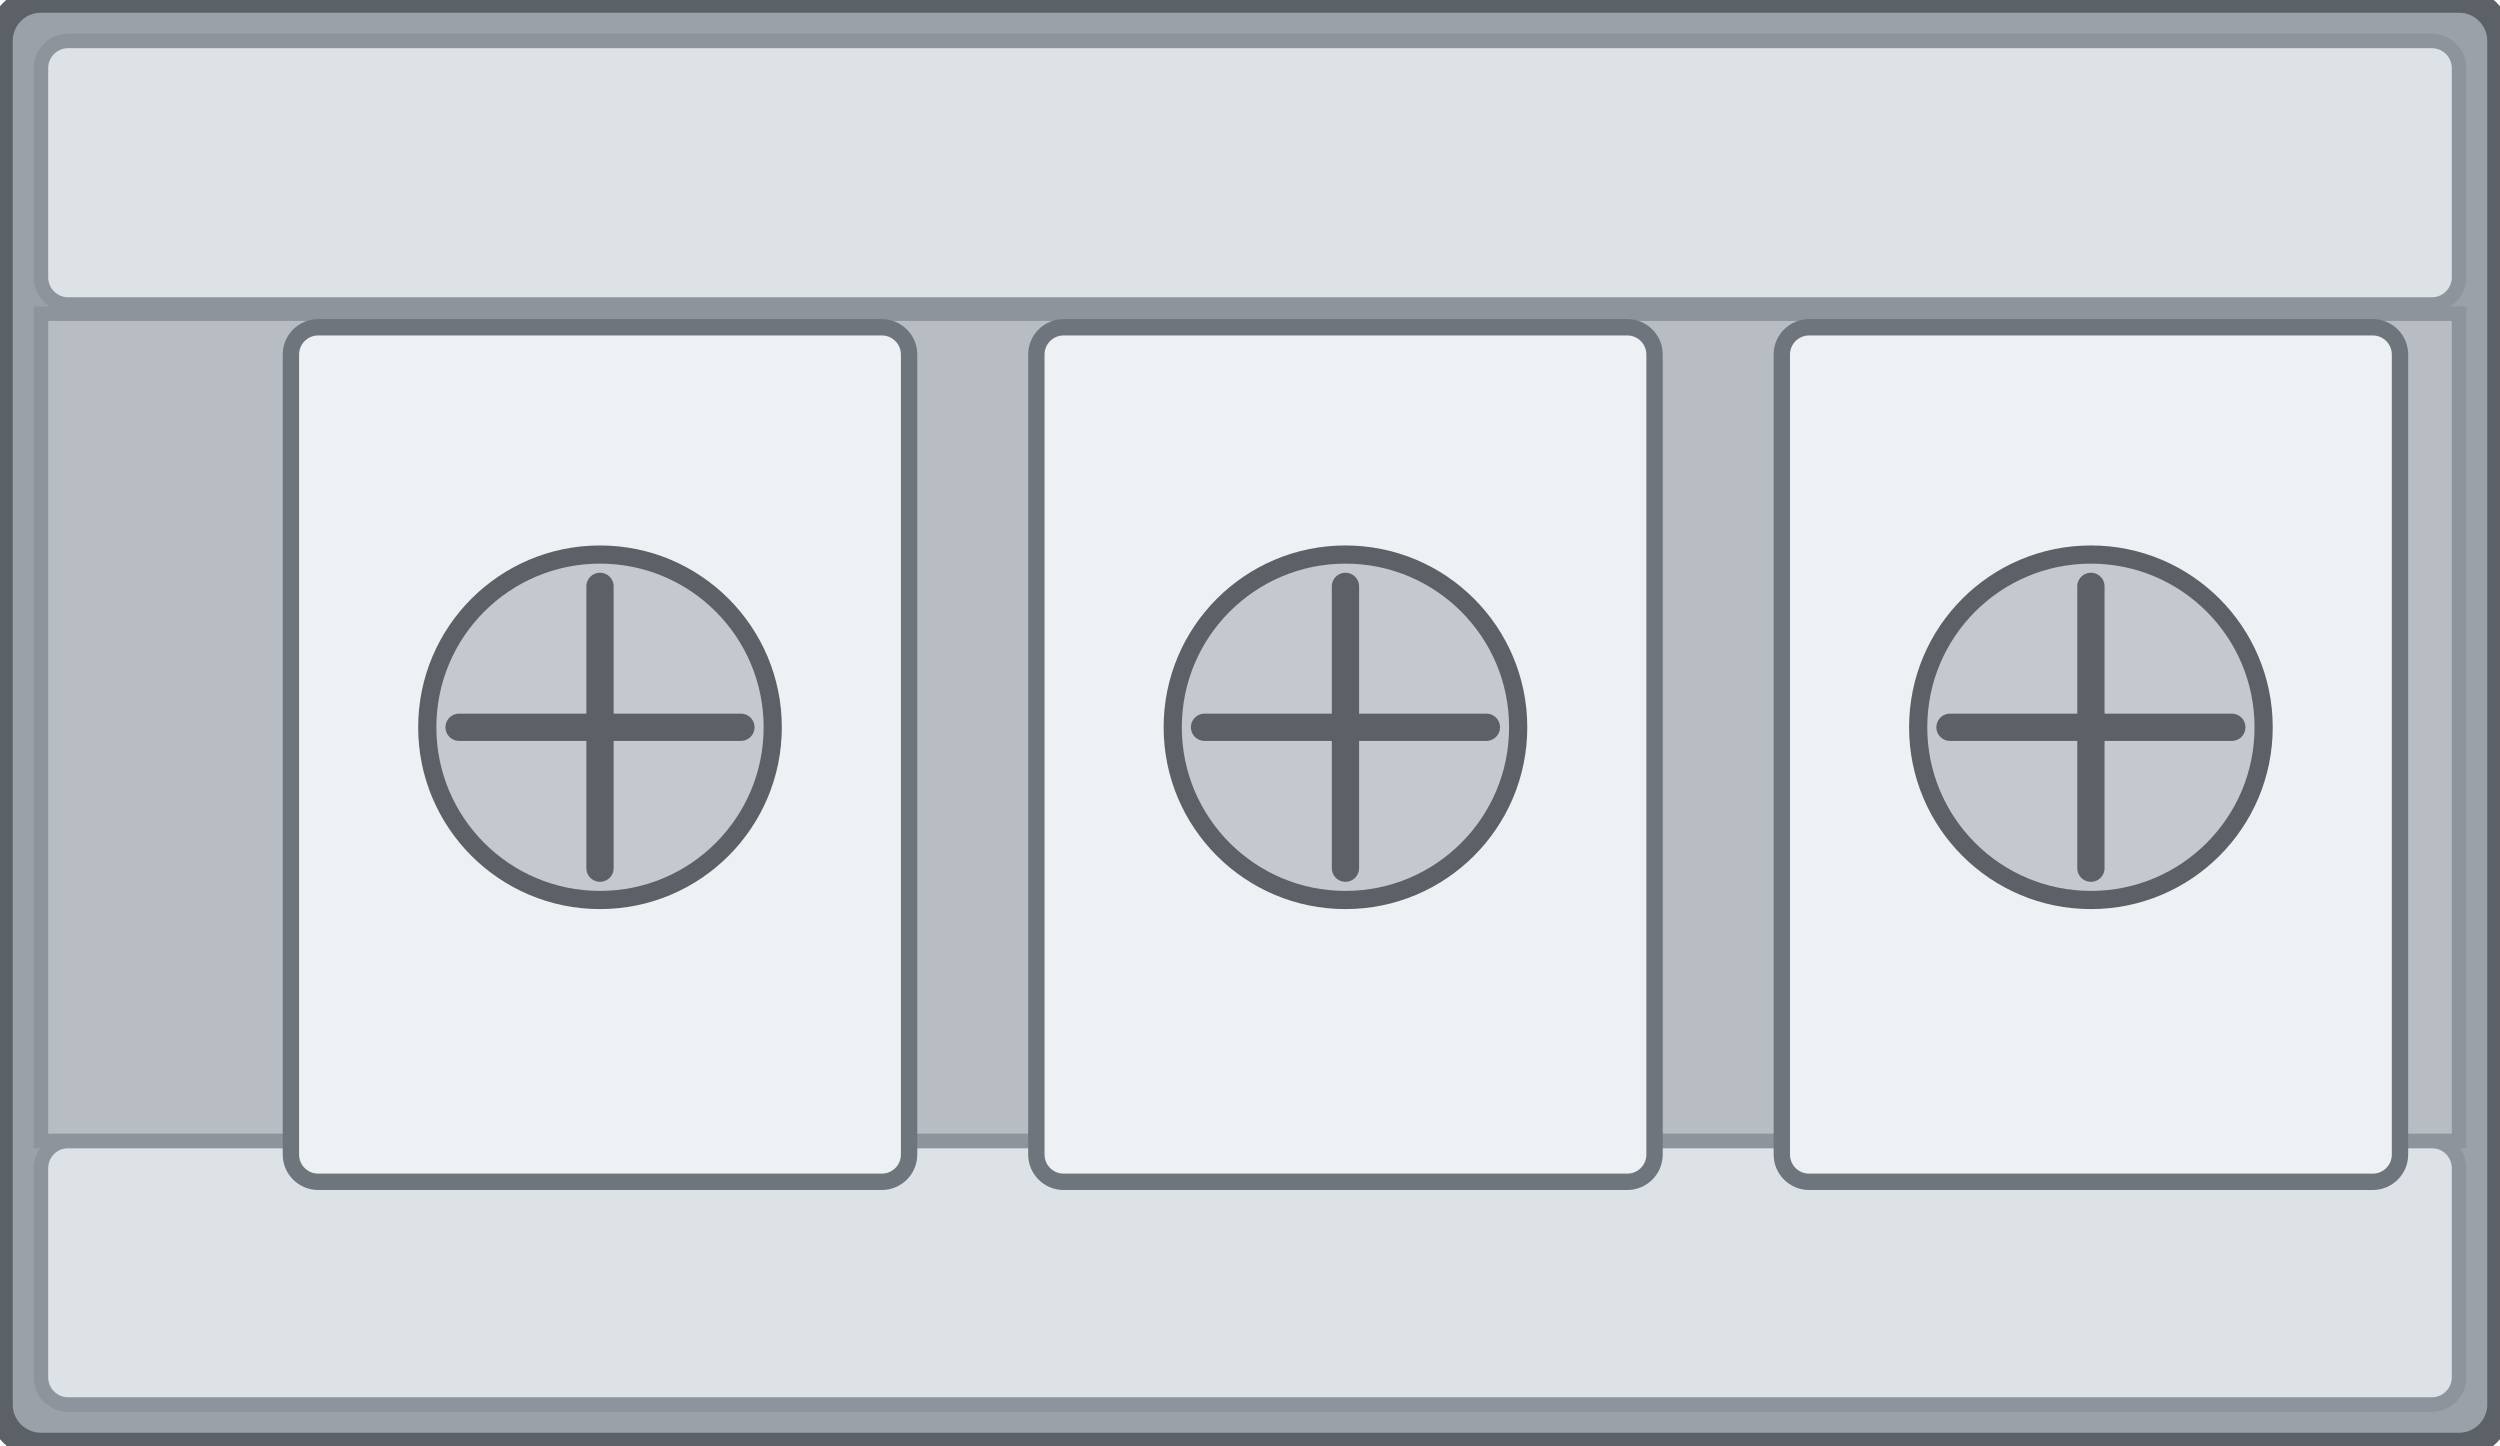
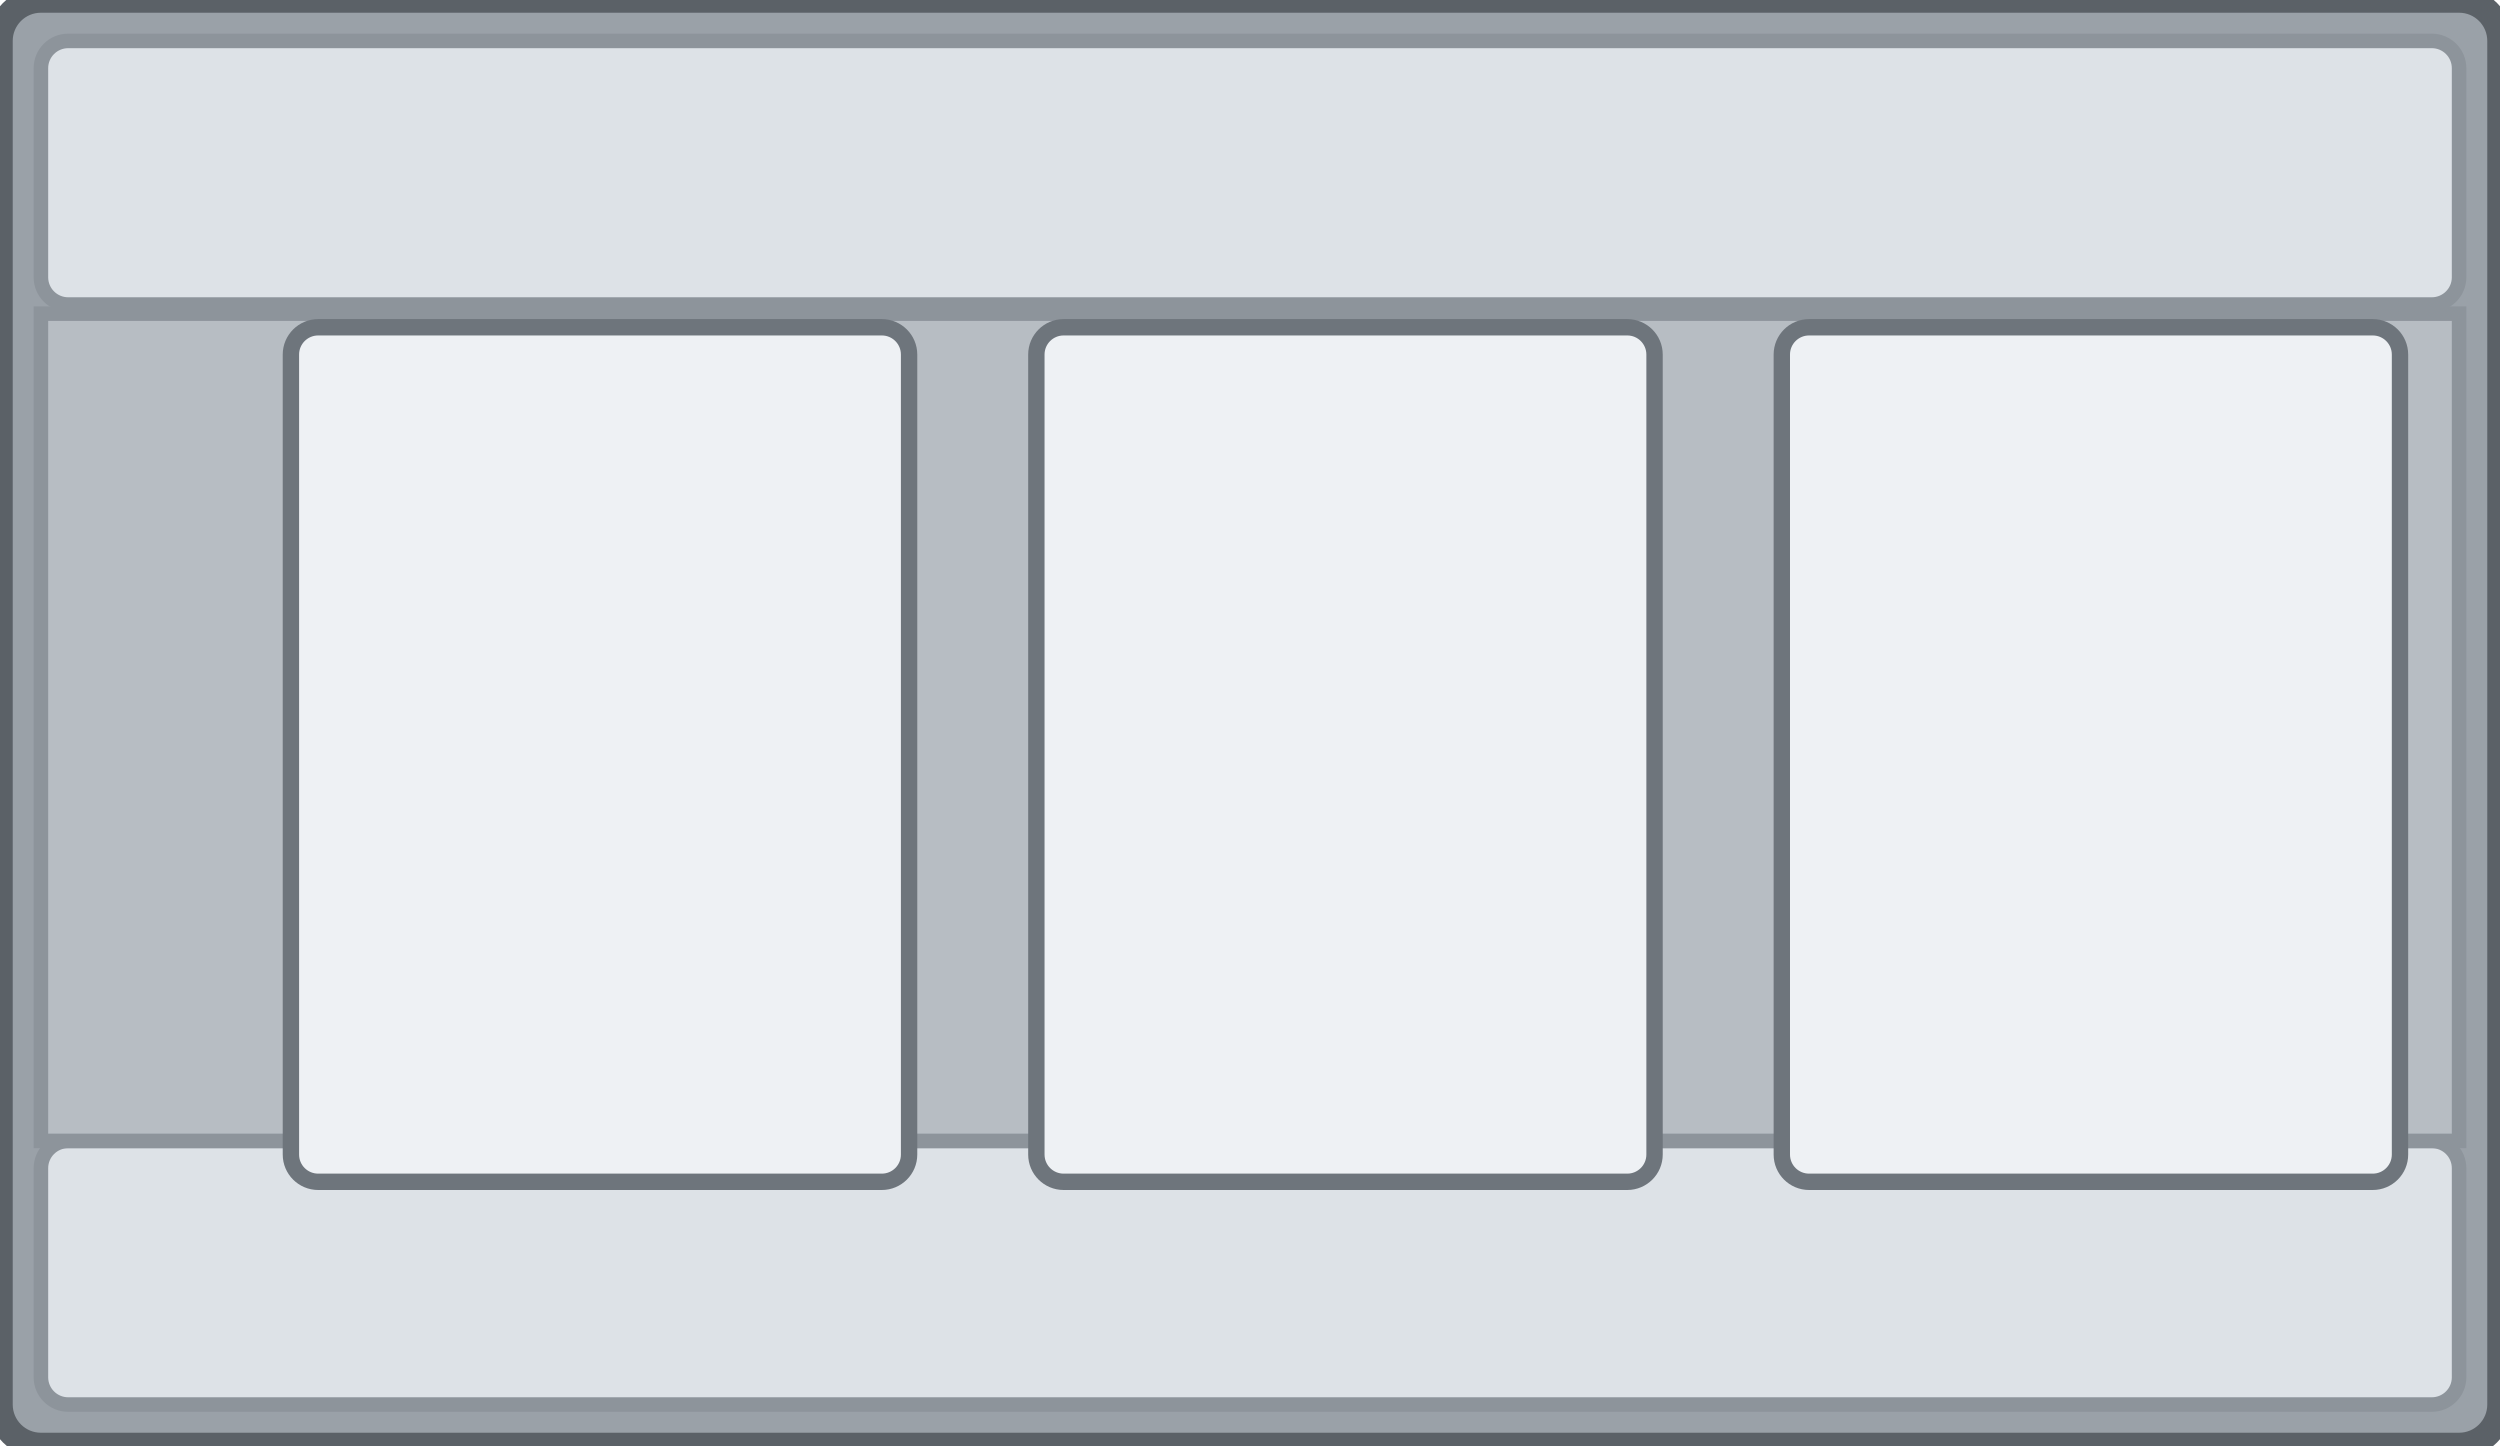
<svg xmlns="http://www.w3.org/2000/svg" width="27.5mm" height="15.9mm" viewBox="0 0 27.5 15.9">
  <rect id="body" x="0" y="0" width="27.5" height="15.9" rx="0.45" fill="#9aa1a8" stroke="#5b6167" stroke-width="0.28" />
  <rect id="lip-top" x="0.45" y="0.45" width="26.6" height="2.9" rx="0.3" fill="#dde2e7" stroke="#8d949b" stroke-width="0.16" />
  <rect id="lip-bottom" x="0.45" y="12.55" width="26.6" height="2.9" rx="0.3" fill="#dde2e7" stroke="#8d949b" stroke-width="0.16" />
  <rect id="mid" x="0.45" y="3.45" width="26.6" height="9.1" fill="#b7bdc3" stroke="#8d949b" stroke-width="0.16" />
  <rect id="pole-1" x="3.2" y="3.6" width="6.8" height="9.4" rx="0.3" fill="#eef1f4" stroke="#6e757c" stroke-width="0.18" />
  <rect id="pole-2" x="11.4" y="3.6" width="6.8" height="9.4" rx="0.3" fill="#eef1f4" stroke="#6e757c" stroke-width="0.18" />
  <rect id="pole-3" x="19.6" y="3.6" width="6.8" height="9.4" rx="0.3" fill="#eef1f4" stroke="#6e757c" stroke-width="0.18" />
-   <circle id="screw-1" cx="6.6" cy="8.0" r="1.9" fill="#c3c9cf" stroke="#5b6167" stroke-width="0.2" />
-   <circle id="screw-2" cx="14.8" cy="8.0" r="1.9" fill="#c3c9cf" stroke="#5b6167" stroke-width="0.2" />
-   <circle id="screw-3" cx="23.0" cy="8.0" r="1.9" fill="#c3c9cf" stroke="#5b6167" stroke-width="0.2" />
-   <g id="slots" stroke="#5b6167" stroke-width="0.3" stroke-linecap="round">
-     <path d="M 5.05 8.0 H 8.15 M 6.6 6.45 V 9.55" />
-     <path d="M 13.25 8.0 H 16.35 M 14.8 6.45 V 9.55" />
-     <path d="M 21.45 8.0 H 24.55 M 23.0 6.45 V 9.55" />
-   </g>
</svg>
